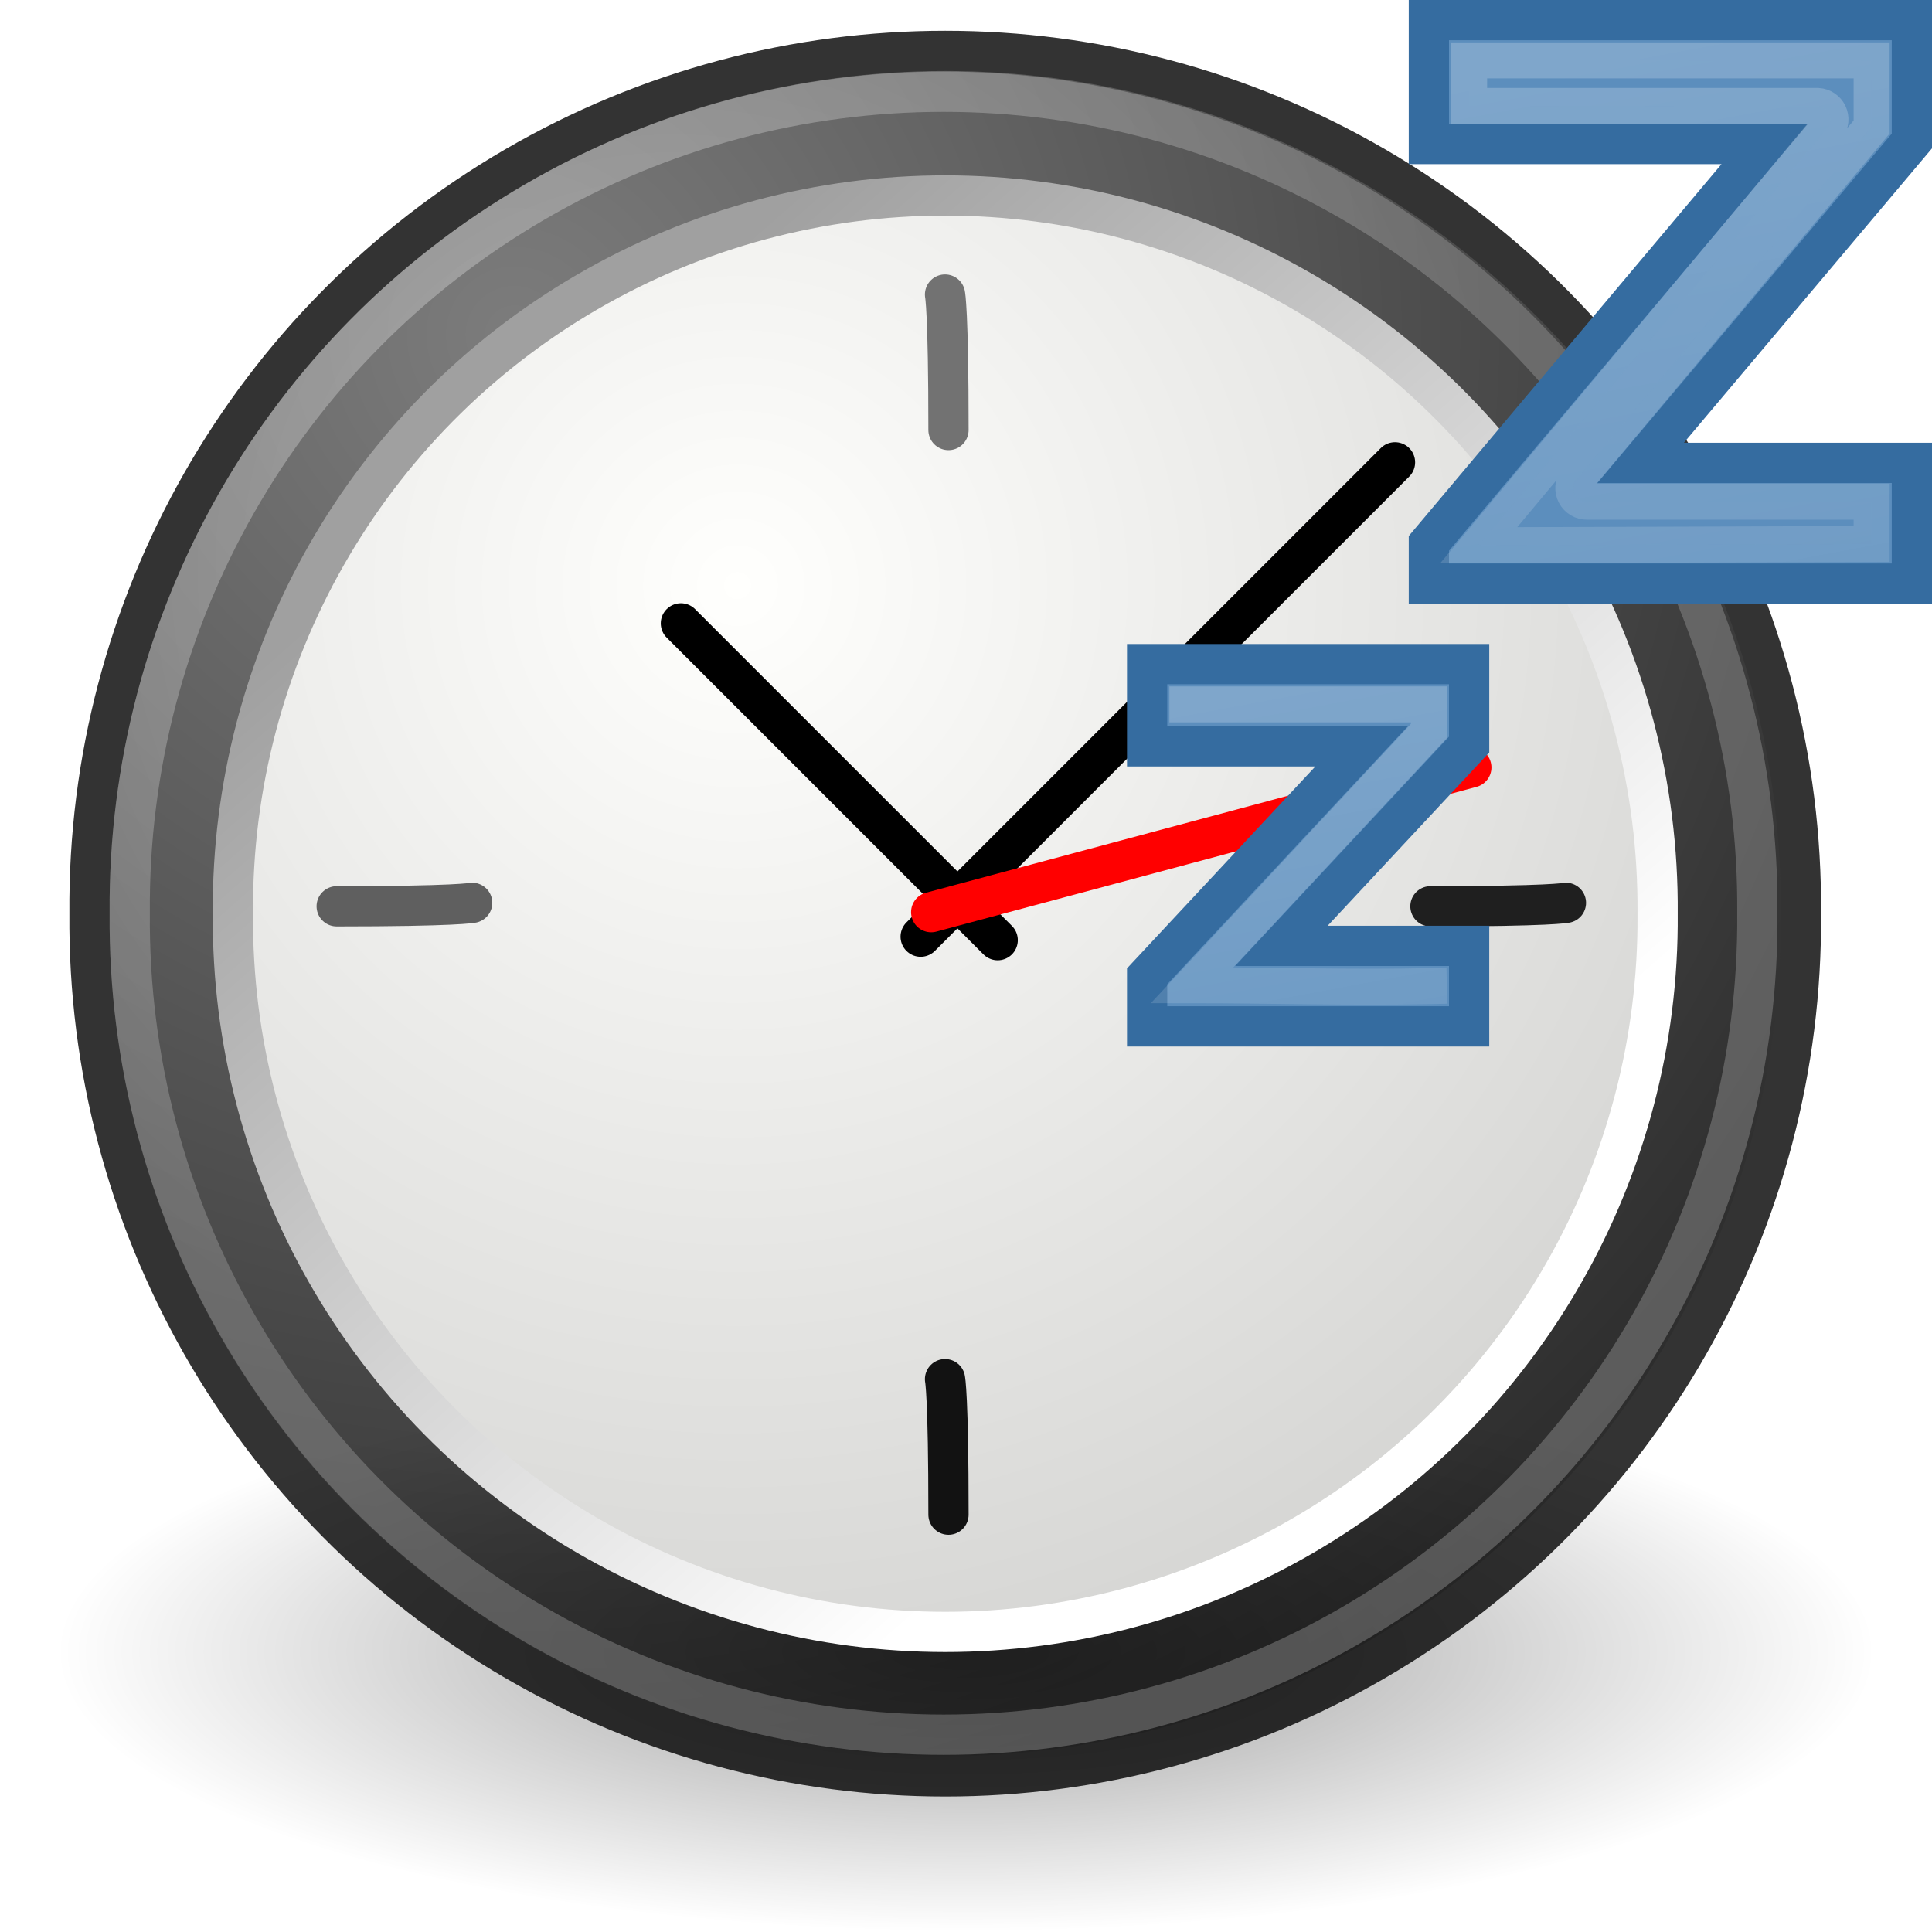
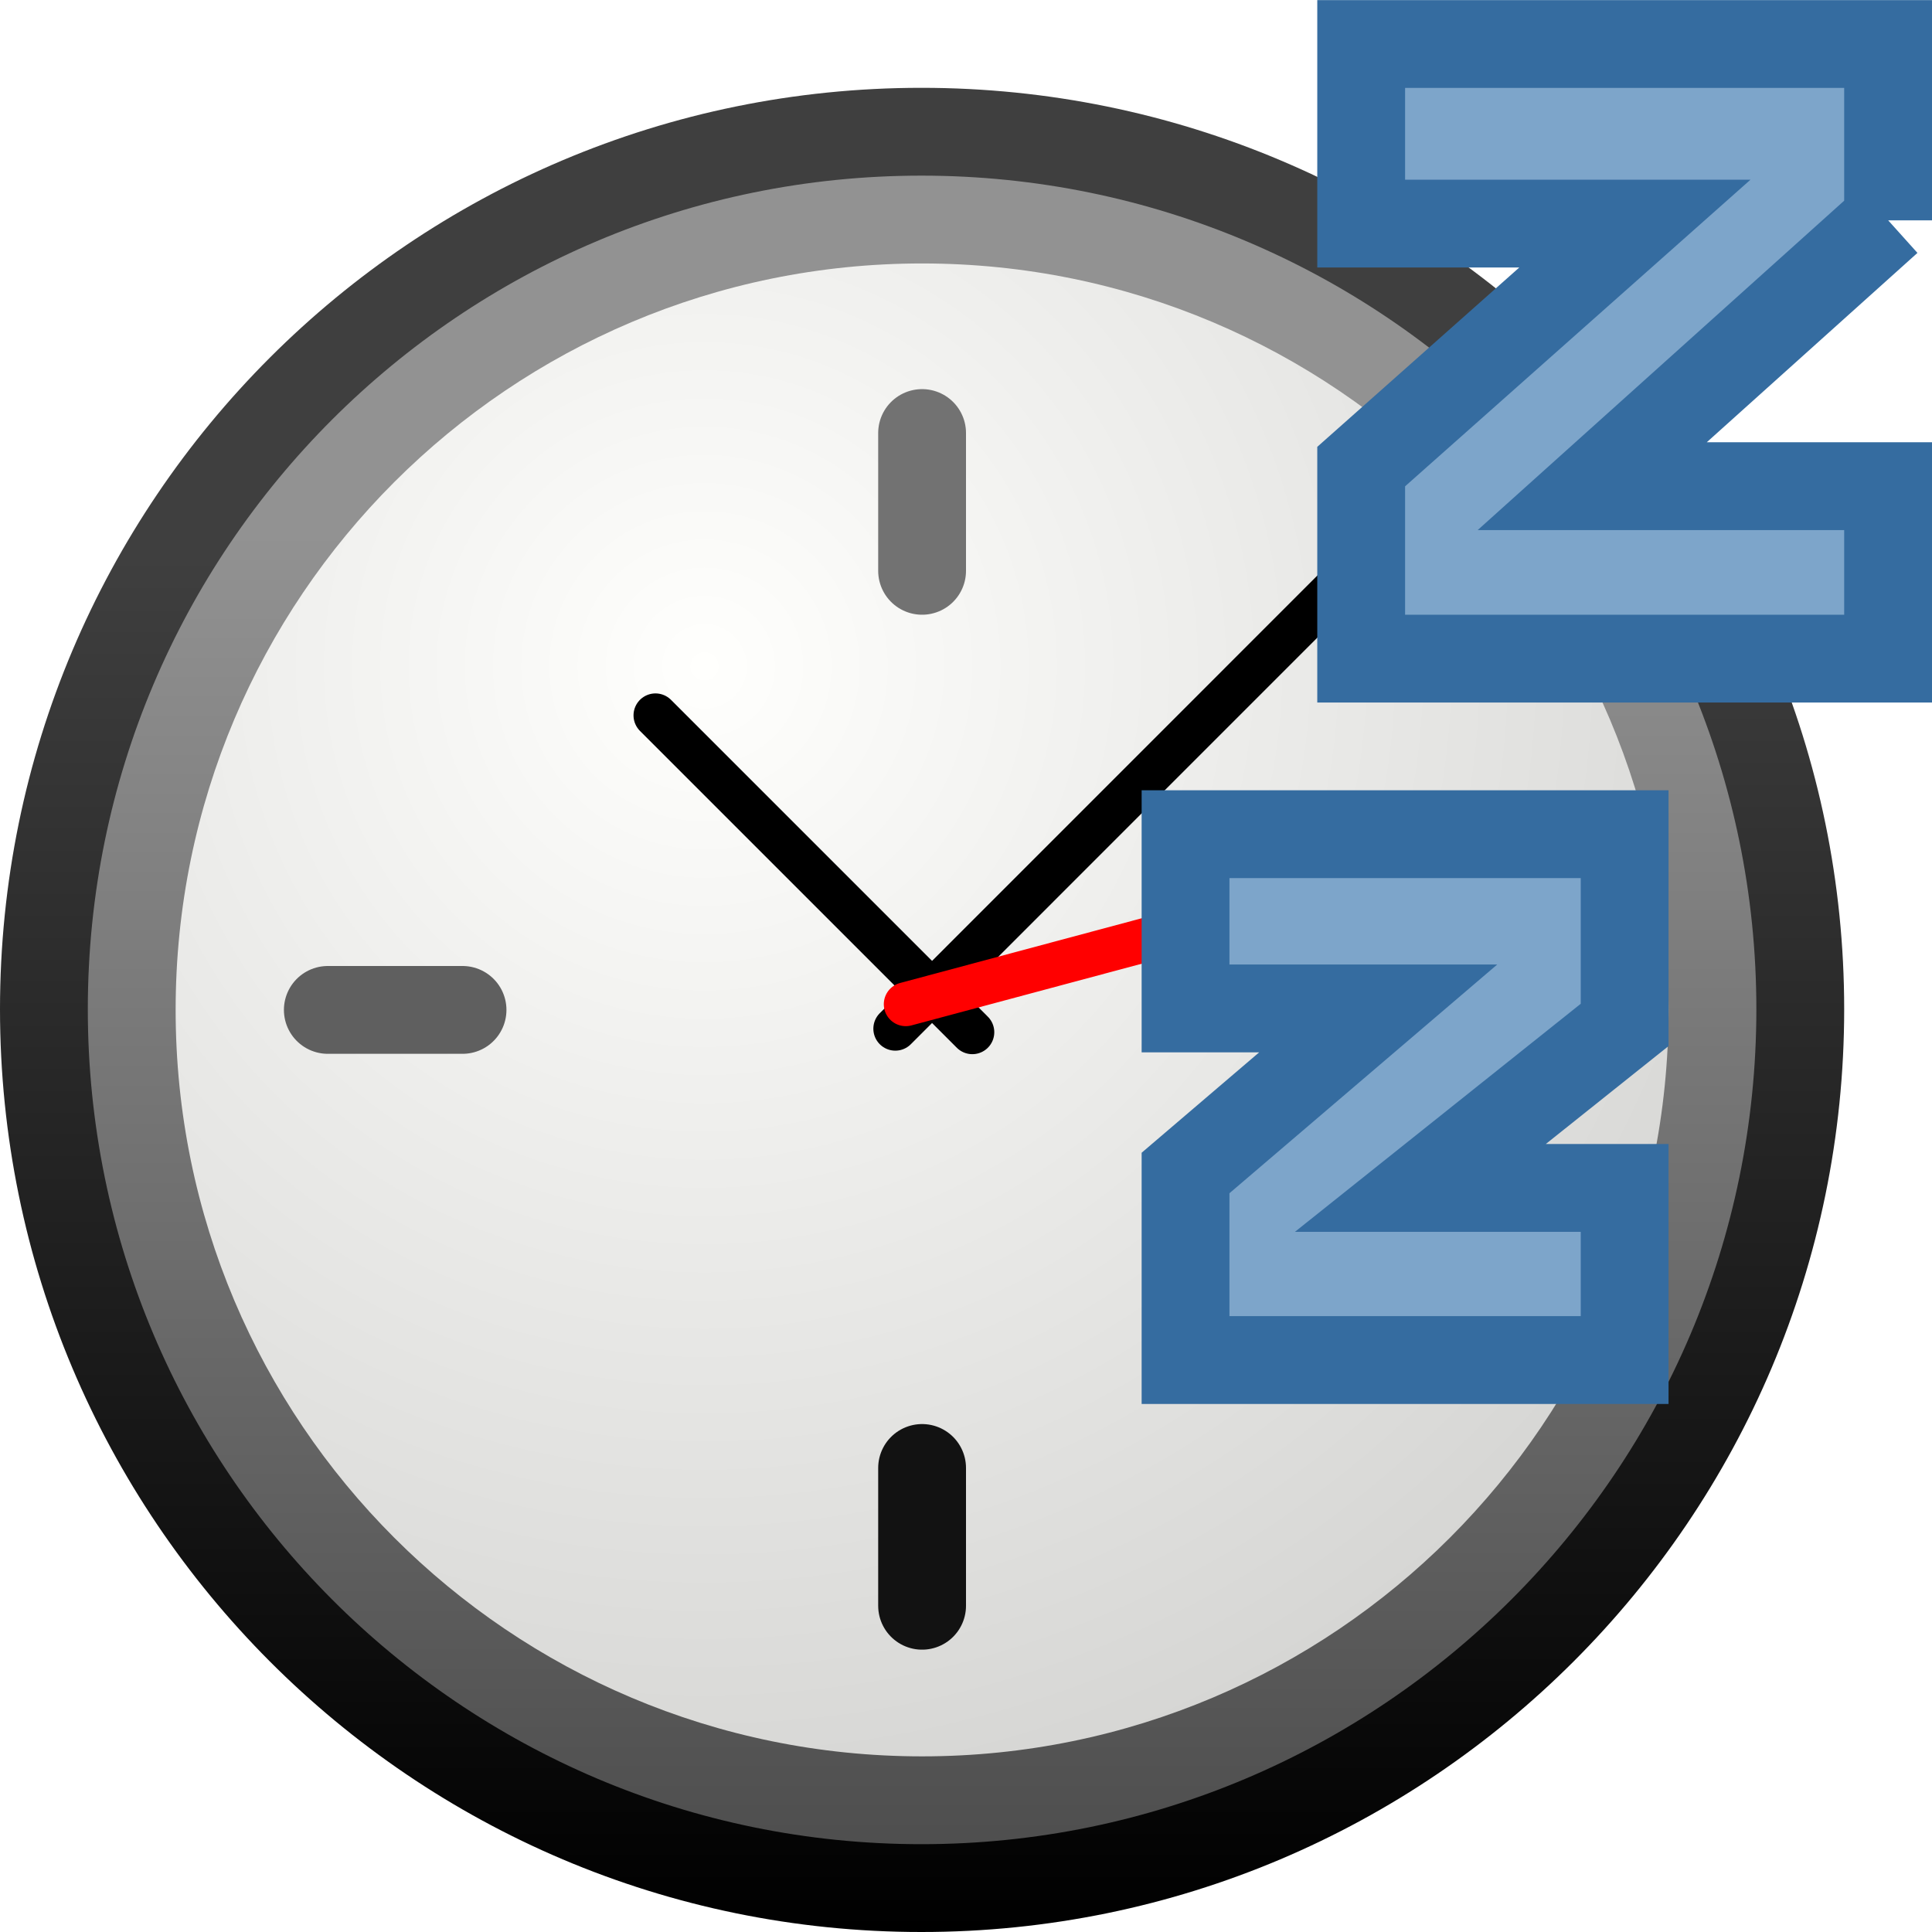
- <svg xmlns="http://www.w3.org/2000/svg" xmlns:xlink="http://www.w3.org/1999/xlink" version="1.1" width="48" height="48" id="svg2439">
-   <defs id="defs2441">
-     <linearGradient id="linearGradient5238">
-       <stop id="stop5240" style="stop-color:white;stop-opacity:1" offset="0" />
-       <stop id="stop5242" style="stop-color:#a0a0a0;stop-opacity:1" offset="1" />
+ <svg xmlns="http://www.w3.org/2000/svg" id="svg4138" height="22" width="22" version="1.0">
+   <defs id="defs4140">
+     <linearGradient id="linearGradient5130" y2="45.359" gradientUnits="userSpaceOnUse" x2="19.177" gradientTransform="matrix(.49168 0 0 .49168 -.30133 .69817)" y1="13.48" x1="19.177">
+       <stop id="stop5356" style="stop-color:#3f3f3f" offset="0" />
+       <stop id="stop5358" offset="1" />
    </linearGradient>
-     <radialGradient cx="11.329" cy="10.584" r="15.532" fx="11.329" fy="10.584" id="radialGradient3233" xlink:href="#linearGradient5238" gradientUnits="userSpaceOnUse" />
-     <linearGradient id="linearGradient42174">
-       <stop id="stop42176" style="stop-color:#a0a0a0;stop-opacity:1" offset="0" />
-       <stop id="stop42178" style="stop-color:white;stop-opacity:1" offset="1" />
+     <linearGradient id="linearGradient5128" y2="45.348" gradientUnits="userSpaceOnUse" x2="28.771" gradientTransform="matrix(.49168 0 0 .49168 -.30133 .69817)" y1="12.918" x1="28.771">
+       <stop id="stop37937" style="stop-color:#929292" offset="0" />
+       <stop id="stop37939" style="stop-color:#4a4a4a" offset="1" />
    </linearGradient>
-     <linearGradient x1="6.342" y1="7.789" x2="22.218" y2="25.884" id="linearGradient3231" xlink:href="#linearGradient42174" gradientUnits="userSpaceOnUse" />
-     <linearGradient id="linearGradient2145">
-       <stop id="stop2147" style="stop-color:#fffffd;stop-opacity:1" offset="0" />
-       <stop id="stop2149" style="stop-color:#cbcbc9;stop-opacity:1" offset="1" />
-     </linearGradient>
-     <radialGradient cx="11.902" cy="10.045" r="29.293" fx="11.902" fy="10.045" id="radialGradient3229" xlink:href="#linearGradient2145" gradientUnits="userSpaceOnUse" />
-     <linearGradient id="linearGradient10691">
-       <stop id="stop10693" style="stop-color:black;stop-opacity:1" offset="0" />
-       <stop id="stop10695" style="stop-color:black;stop-opacity:0" offset="1" />
-     </linearGradient>
-     <radialGradient cx="6.703" cy="73.616" r="7.228" fx="6.703" fy="73.616" id="radialGradient3227" xlink:href="#linearGradient10691" gradientUnits="userSpaceOnUse" gradientTransform="scale(1.902215,0.525703)" />
-     <linearGradient id="linearGradient37935">
-       <stop id="stop37937" style="stop-color:#7c7c7c;stop-opacity:1" offset="0" />
-       <stop id="stop37939" style="stop-color:#242424;stop-opacity:1" offset="1" />
-     </linearGradient>
-     <radialGradient cx="8.747" cy="6.828" r="29.89" fx="8.747" fy="6.828" id="radialGradient3225" xlink:href="#linearGradient37935" gradientUnits="userSpaceOnUse" />
-     <linearGradient id="linearGradient2152">
-       <stop id="stop2154" style="stop-color:#9aa29a;stop-opacity:1" offset="0" />
-       <stop id="stop2156" style="stop-color:#b5beb5;stop-opacity:1" offset="1" />
-     </linearGradient>
-     <linearGradient x1="40.547" y1="1.125" x2="47.375" y2="37.75" id="linearGradient2449" xlink:href="#linearGradient13678" gradientUnits="userSpaceOnUse" gradientTransform="matrix(0.8942788,0,0,0.8942788,5.032366,0.02645547)" />
-     <linearGradient id="linearGradient13678">
-       <stop id="stop13680" style="stop-color:white;stop-opacity:1" offset="0" />
-       <stop id="stop13682" style="stop-color:white;stop-opacity:0" offset="1" />
-     </linearGradient>
-     <linearGradient x1="40.547" y1="1.125" x2="47.375" y2="37.75" id="linearGradient2444" xlink:href="#linearGradient13678" gradientUnits="userSpaceOnUse" gradientTransform="matrix(0.5078153,0,0,0.5078153,11.54653,16.52496)" />
-     <linearGradient x1="8.916" y1="37.197" x2="9.886" y2="52.091" id="linearGradient2511" xlink:href="#linearGradient2152" gradientUnits="userSpaceOnUse" gradientTransform="matrix(3.113296,0,0,0.9664172,-31.84632,-19.049)" />
+     <radialGradient id="radialGradient5350" gradientUnits="userSpaceOnUse" cy="10.045" cx="11.902" gradientTransform="matrix(.57006 0 0 .57006 2.2365 2.8599)" r="29.293">
+       <stop id="stop2147" style="stop-color:#fffffd" offset="0" />
+       <stop id="stop2149" style="stop-color:#cbcbc9" offset="1" />
+     </radialGradient>
  </defs>
-   <g id="layer1">
-     <path d="M 18.458,1.879 4.146,18.515 5.401,19.754 18.458,1.879 z" id="path14341" style="fill:url(#linearGradient2511);fill-opacity:1;fill-rule:evenodd;stroke:none;stroke-width:1;marker:none;visibility:visible;display:inline;overflow:visible" />
-     <path d="M 18.338,1.789 5.575,19.488 7.398,21.098 18.338,1.789 z" id="path18921" style="fill:#fefefe;fill-opacity:1;fill-rule:evenodd;stroke:none" />
-     <path d="m 31.161,16.911 a 14.911,14.911 0 1 1 -29.821,0 14.911,14.911 0 1 1 29.821,0 z" transform="matrix(1.425828,0,0,1.42585,0.3132332,-1.413157)" id="path27786" style="fill:url(#radialGradient3225);fill-opacity:1;fill-rule:evenodd;stroke:#333;stroke-width:0.701;stroke-linecap:round;stroke-linejoin:round;stroke-miterlimit:4;stroke-opacity:1;stroke-dasharray:none;stroke-dashoffset:0" />
-     <path d="m 26.5,38.7 a 13.75,3.8 0 1 1 -27.5,0 13.75,3.8 0 1 1 27.5,0 z" transform="matrix(1.647339,0,0,1.830376,2.99643,-29.791)" id="path10689" style="opacity:0.4;fill:url(#radialGradient3227);fill-opacity:1;fill-rule:nonzero;stroke:none;stroke-width:0.576;marker:none;visibility:visible;display:inline;overflow:visible" />
-     <path d="m 31.161,16.911 a 14.911,14.911 0 1 1 -29.821,0 14.911,14.911 0 1 1 29.821,0 z" transform="matrix(1.186944,0,0,1.186975,4.19645,2.627826)" id="path35549" style="fill:url(#radialGradient3229);fill-opacity:1;fill-rule:evenodd;stroke:url(#linearGradient3231);stroke-width:0.842;stroke-linecap:round;stroke-linejoin:bevel;stroke-miterlimit:4;stroke-opacity:1;stroke-dasharray:none;stroke-dashoffset:0" />
-     <path d="m 31.161,16.911 a 14.911,14.911 0 1 1 -29.821,0 14.911,14.911 0 1 1 29.821,0 z" transform="matrix(1.356012,0,0,1.357661,1.405912,-0.2708017)" id="path10651" style="opacity:0.4;fill:none;stroke:url(#radialGradient3233);stroke-width:0.737;stroke-linecap:round;stroke-linejoin:round;stroke-miterlimit:4;stroke-opacity:1;stroke-dasharray:none;stroke-dashoffset:0" />
-     <path d="m 8.365,22.517 c 2.988,0 3.366,-0.086 3.366,-0.086" id="path2291" style="fill:#616161;fill-opacity:1;fill-rule:evenodd;stroke:#5f5f5f;stroke-width:1;stroke-linecap:round;stroke-linejoin:miter;stroke-miterlimit:4;stroke-opacity:1;stroke-dasharray:none" />
-     <path d="m 35.539,22.517 c 2.988,0 3.366,-0.086 3.366,-0.086" id="path2296" style="fill:#1f1f1f;fill-opacity:1;fill-rule:evenodd;stroke:#1f1f1f;stroke-width:1;stroke-linecap:round;stroke-linejoin:miter;stroke-miterlimit:4;stroke-opacity:1;stroke-dasharray:none" />
-     <path d="m 23.565,37.631 c 0,-2.988 -0.086,-3.366 -0.086,-3.366" id="path2306" style="fill:#131313;fill-opacity:1;fill-rule:evenodd;stroke:#121212;stroke-width:1;stroke-linecap:round;stroke-linejoin:miter;stroke-miterlimit:4;stroke-opacity:1;stroke-dasharray:none" />
-     <path d="m 23.565,10.684 c 0,-2.988 -0.086,-3.366 -0.086,-3.366" id="path2308" style="fill:#1f1f1f;fill-opacity:1;fill-rule:evenodd;stroke:#727272;stroke-width:1;stroke-linecap:round;stroke-linejoin:miter;stroke-miterlimit:4;stroke-opacity:1;stroke-dasharray:none" />
-     <g transform="matrix(0.6192326,0,0,0.6192326,9.765907,8.624538)" id="g2318" style="stroke-width:1.615;stroke-linecap:round;stroke-miterlimit:4;stroke-dasharray:none">
-       <path d="M 21.168,23.653 40.199,4.622" id="path2312" style="fill:none;stroke:black;stroke-width:1.615;stroke-linecap:round;stroke-linejoin:miter;stroke-miterlimit:4;stroke-opacity:1;stroke-dasharray:none" />
-       <path d="M 24.258,23.793 11.548,11.083" id="path2314" style="fill:none;stroke:black;stroke-width:1.615;stroke-linecap:round;stroke-linejoin:miter;stroke-miterlimit:4;stroke-opacity:1;stroke-dasharray:none" />
-       <path d="M 21.59,22.67 43.261,16.863" id="path2316" style="fill:red;fill-rule:evenodd;stroke:red;stroke-width:1.615;stroke-linecap:round;stroke-linejoin:miter;stroke-miterlimit:4;stroke-opacity:1;stroke-dasharray:none" />
-     </g>
-     <path d="M 47.5,3.503 40.762,11.5 47.5,11.5 l 0,3 -12,0 0,-1 8.344,-9.922 -8.344,0 0,-3.078 12,0 0,3.003 z" id="path13687" style="font-size:10px;font-style:normal;font-variant:normal;font-weight:normal;font-stretch:normal;line-height:100%;writing-mode:lr-tb;text-anchor:start;fill:#5c8ebd;fill-opacity:1;stroke:#356ca0;stroke-width:1;stroke-linecap:butt;stroke-linejoin:miter;stroke-miterlimit:4;stroke-opacity:1;stroke-dasharray:none;font-family:Segoe" />
-     <path d="m 36.5,1.5 0,1.132 8.663,0 c 0.122,0.007 0.23,0.081 0.283,0.191 0.052,0.11 0.04,0.241 -0.031,0.34 L 36.737,13.547 46.5,13.515 l 0,-1.051 -7.069,0 c -0.127,0.003 -0.245,-0.067 -0.304,-0.179 -0.059,-0.112 -0.05,-0.249 0.024,-0.352 L 46.5,3.156 46.5,1.5 l -10,0 z" id="path13676" style="font-size:10px;font-style:normal;font-variant:normal;font-weight:normal;font-stretch:normal;line-height:100%;writing-mode:lr-tb;text-anchor:start;opacity:0.213;fill:#5c8ebd;fill-opacity:1;stroke:url(#linearGradient2449);stroke-width:0.894px;stroke-linecap:butt;stroke-linejoin:miter;stroke-opacity:1;font-family:Segoe" />
-     <path d="M 36.5,18.499 31.836,23.5 36.5,23.5 l 0,2 -8,0 0,-1.244 5.33,-5.714 -5.33,0 0,-2.042 8,0 0,1.999 z" id="path13696" style="font-size:10px;font-style:normal;font-variant:normal;font-weight:normal;font-stretch:normal;line-height:100%;writing-mode:lr-tb;text-anchor:start;fill:#5c8ebd;fill-opacity:1;stroke:#356ca0;stroke-width:1;stroke-linecap:butt;stroke-linejoin:miter;stroke-miterlimit:4;stroke-opacity:1;stroke-dasharray:none;font-family:Segoe" />
-     <path d="m 35.5,24.5 c -1.844,0.042 -4.087,-0.023 -5.881,-0.023 L 35.5,18.161 35.5,17.5 l -6,0" id="path13700" style="font-size:10px;font-style:normal;font-variant:normal;font-weight:normal;font-stretch:normal;line-height:100%;writing-mode:lr-tb;text-anchor:start;opacity:0.213;fill:none;stroke:url(#linearGradient2444);stroke-width:0.894;stroke-linecap:square;stroke-linejoin:miter;stroke-miterlimit:4;stroke-opacity:1;stroke-dasharray:none;font-family:Segoe" />
+   <g id="layer1" transform="translate(-1 -1)">
+     <path id="path2555" style="stroke-linejoin:round;stroke:url(#linearGradient5130);stroke-linecap:round;stroke-width:1;fill:url(#linearGradient5128)" d="m11.492 2.5c-5.519 0-9.992 4.473-9.992 9.992s4.473 10.008 9.992 10.008 10.008-4.489 10.008-10.008c0-5.519-4.489-9.992-10.008-9.992z" />
+     <path id="path35549" style="fill:url(#radialGradient5350);fill-rule:evenodd" d="m20 12.5a8.5 8.5 0 0 1 -17 0 8.5 8.5 0 1 1 17 0z" />
+     <path id="path2308" style="fill-rule:evenodd;stroke:#727272;stroke-linecap:round;fill:#1f1f1f" d="m11.5 7.5v-1.569" />
+     <path id="path2312" style="stroke:#000;stroke-linecap:round;stroke-width:.5;fill:none" d="m11.195 12.714 5.401-5.402" />
+     <path id="path2314" style="stroke:#000;stroke-linecap:round;stroke-width:.5;fill:none" d="m12.072 12.754-3.608-3.608" />
+     <path id="path2316" style="fill-rule:evenodd;stroke:#f00;stroke-linecap:round;stroke-width:.5;fill:#f00" d="m11.314 12.435 6.151-1.648" />
+     <path id="path5368" style="fill-rule:evenodd;stroke:#121212;stroke-linecap:round;fill:#121212" d="m11.5 19.285v-1.569" />
+     <path id="path5370" style="fill-rule:evenodd;stroke:#1f1f1f;stroke-linecap:round;fill:#1f1f1f" d="m16.5 12.5h1.569" />
+     <path id="path5372" style="fill-rule:evenodd;stroke:#5f5f5f;stroke-linecap:round;fill:#1f1f1f" d="m4.733 12.5h1.534" />
+     <path id="path13687" style="stroke:#356ca0;fill:#7da5ca" d="m22.5 3.508-3.369 3.028h3.369v1.964h-6v-2.187l3.117-2.767h-3.117v-2.045h6v2.008z" />
+     <path id="path13696" style="stroke:#356ca0;fill:#7da5ca" d="m19.5 12.671-2.326 1.856h2.326v1.96h-5v-2.13l2.194-1.874h-2.194v-1.984h5v2.171z" />
  </g>
</svg>
